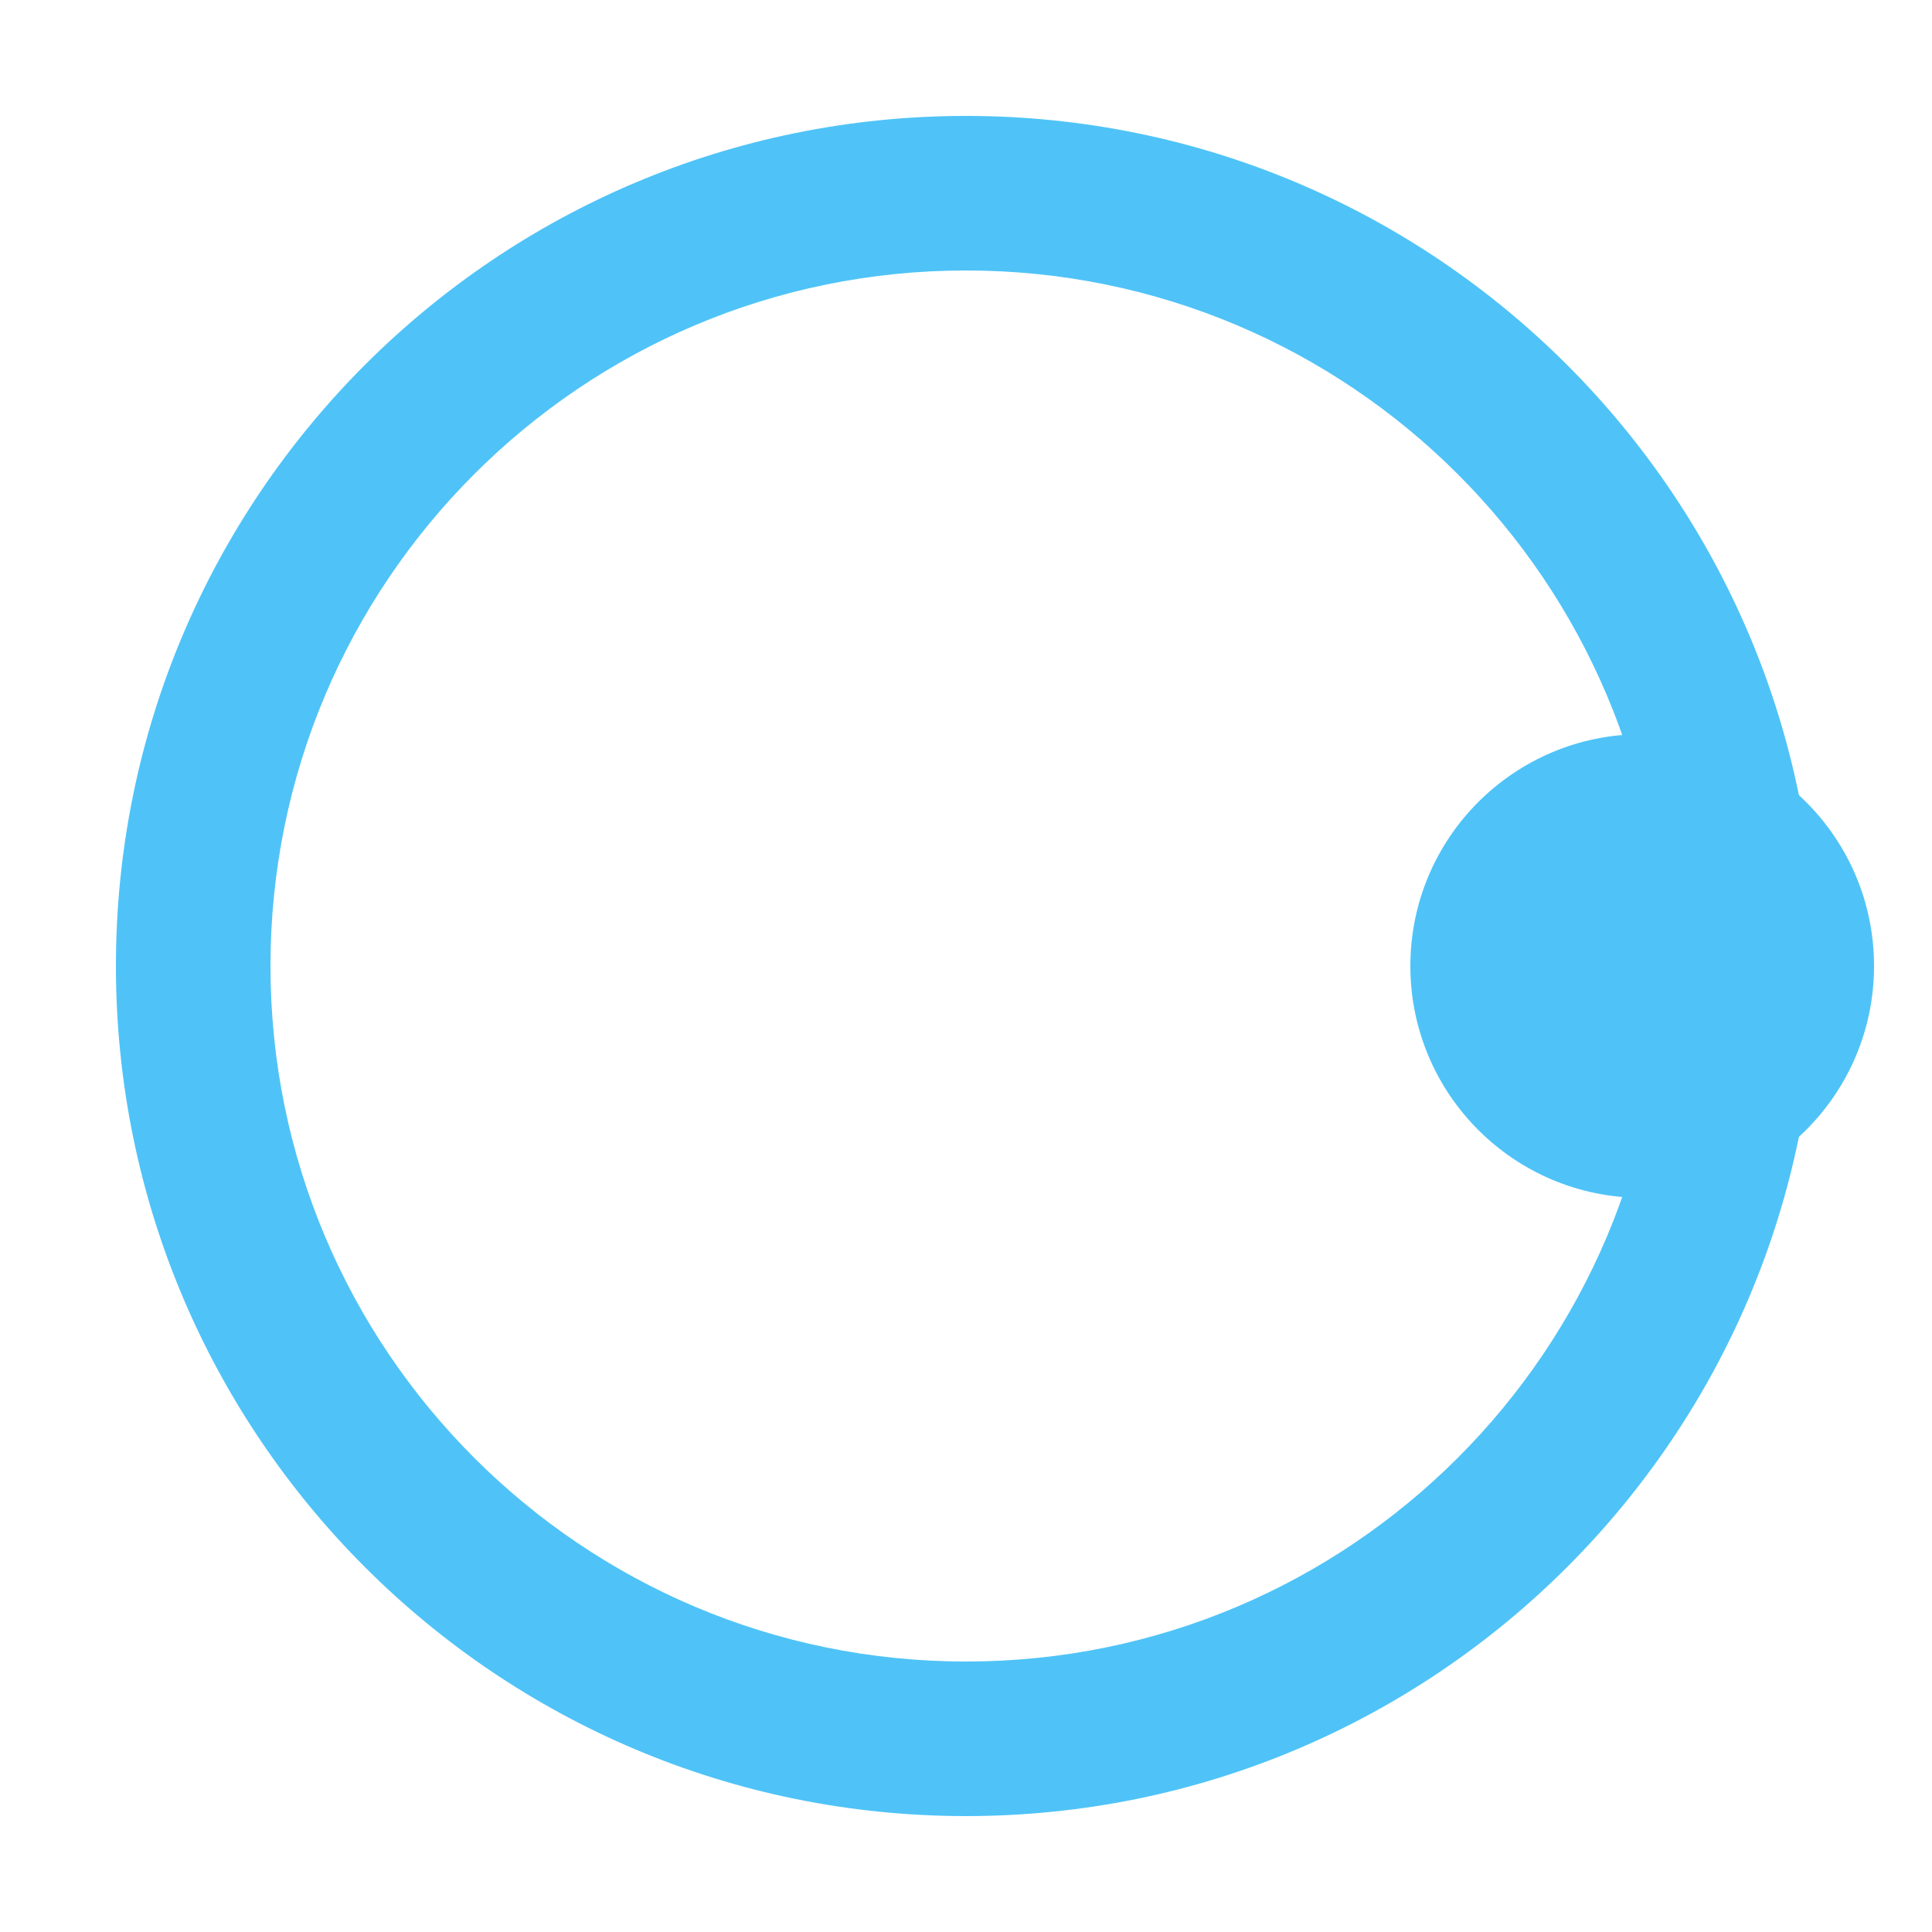
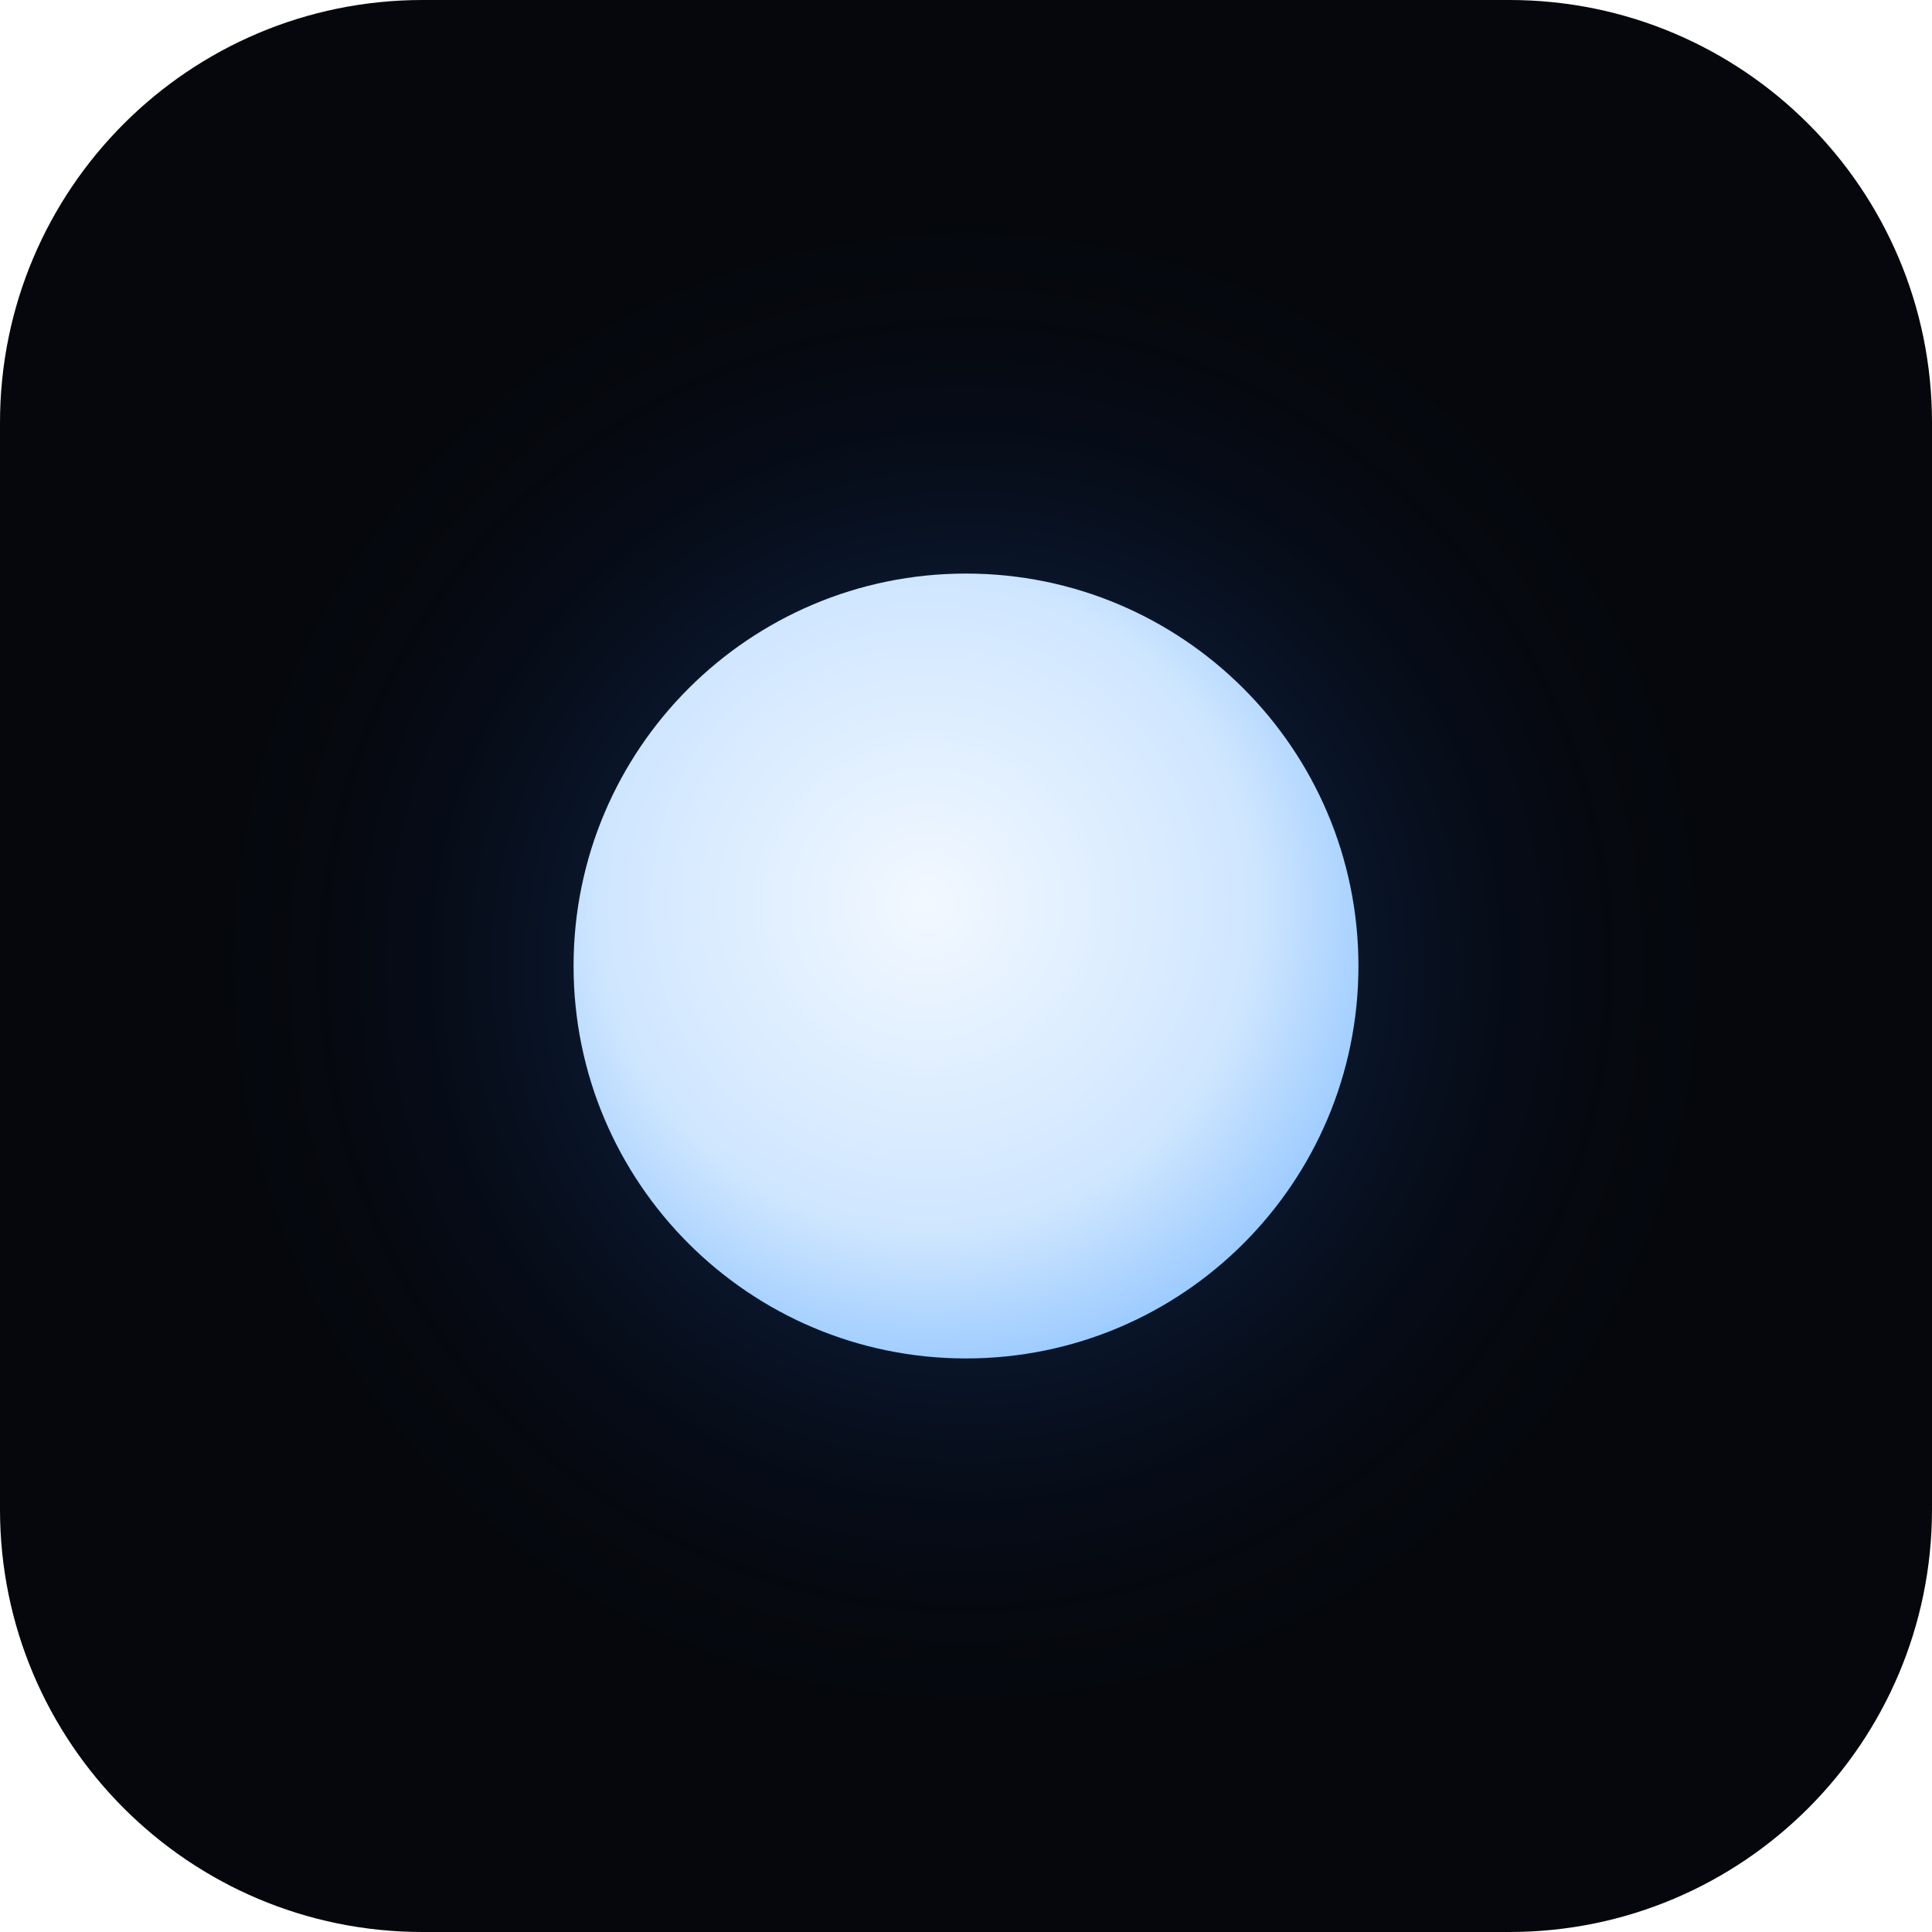
- <svg xmlns="http://www.w3.org/2000/svg" width="512" height="512" viewBox="0 0 512 512" fill="none">
-   <path d="M440.32 256C440.32 154.203 357.797 71.68 256 71.68C154.203 71.68 71.68 154.203 71.68 256C71.68 357.797 154.203 440.32 256 440.32C357.797 440.32 440.32 357.797 440.32 256ZM481.28 256C481.28 380.419 380.419 481.28 256 481.28C131.581 481.28 30.72 380.419 30.72 256C30.72 131.582 131.581 30.72 256 30.72C380.419 30.72 481.28 131.582 481.28 256Z" fill="#4FC3F7" />
-   <path d="M435.2 317.44C469.132 317.44 496.64 289.933 496.64 256C496.64 222.068 469.132 194.56 435.2 194.56C401.268 194.56 373.76 222.068 373.76 256C373.76 289.933 401.268 317.44 435.2 317.44Z" fill="#4FC3F7" />
+ <svg xmlns="http://www.w3.org/2000/svg" width="512" height="512" viewBox="0 0 512 512">
+   <defs>
+     <radialGradient id="halo" cx="50%" cy="50%" r="50%">
+       <stop offset="0" stop-color="#3D8BFF" stop-opacity="0.55" />
+       <stop offset="0.45" stop-color="#1B4FA8" stop-opacity="0.22" />
+       <stop offset="1" stop-color="#05070C" stop-opacity="0" />
+     </radialGradient>
+     <radialGradient id="dot" cx="45%" cy="42%" r="60%">
+       <stop offset="0" stop-color="#F2F8FF" />
+       <stop offset="0.7" stop-color="#CFE6FF" />
+       <stop offset="1" stop-color="#9CCBFF" />
+     </radialGradient>
+   </defs>
+   <rect width="512" height="512" rx="112" fill="#05070C" />
+   <circle cx="256" cy="256" r="210" fill="url(#halo)" />
+   <circle cx="256" cy="256" r="104" fill="url(#dot)" />
</svg>
